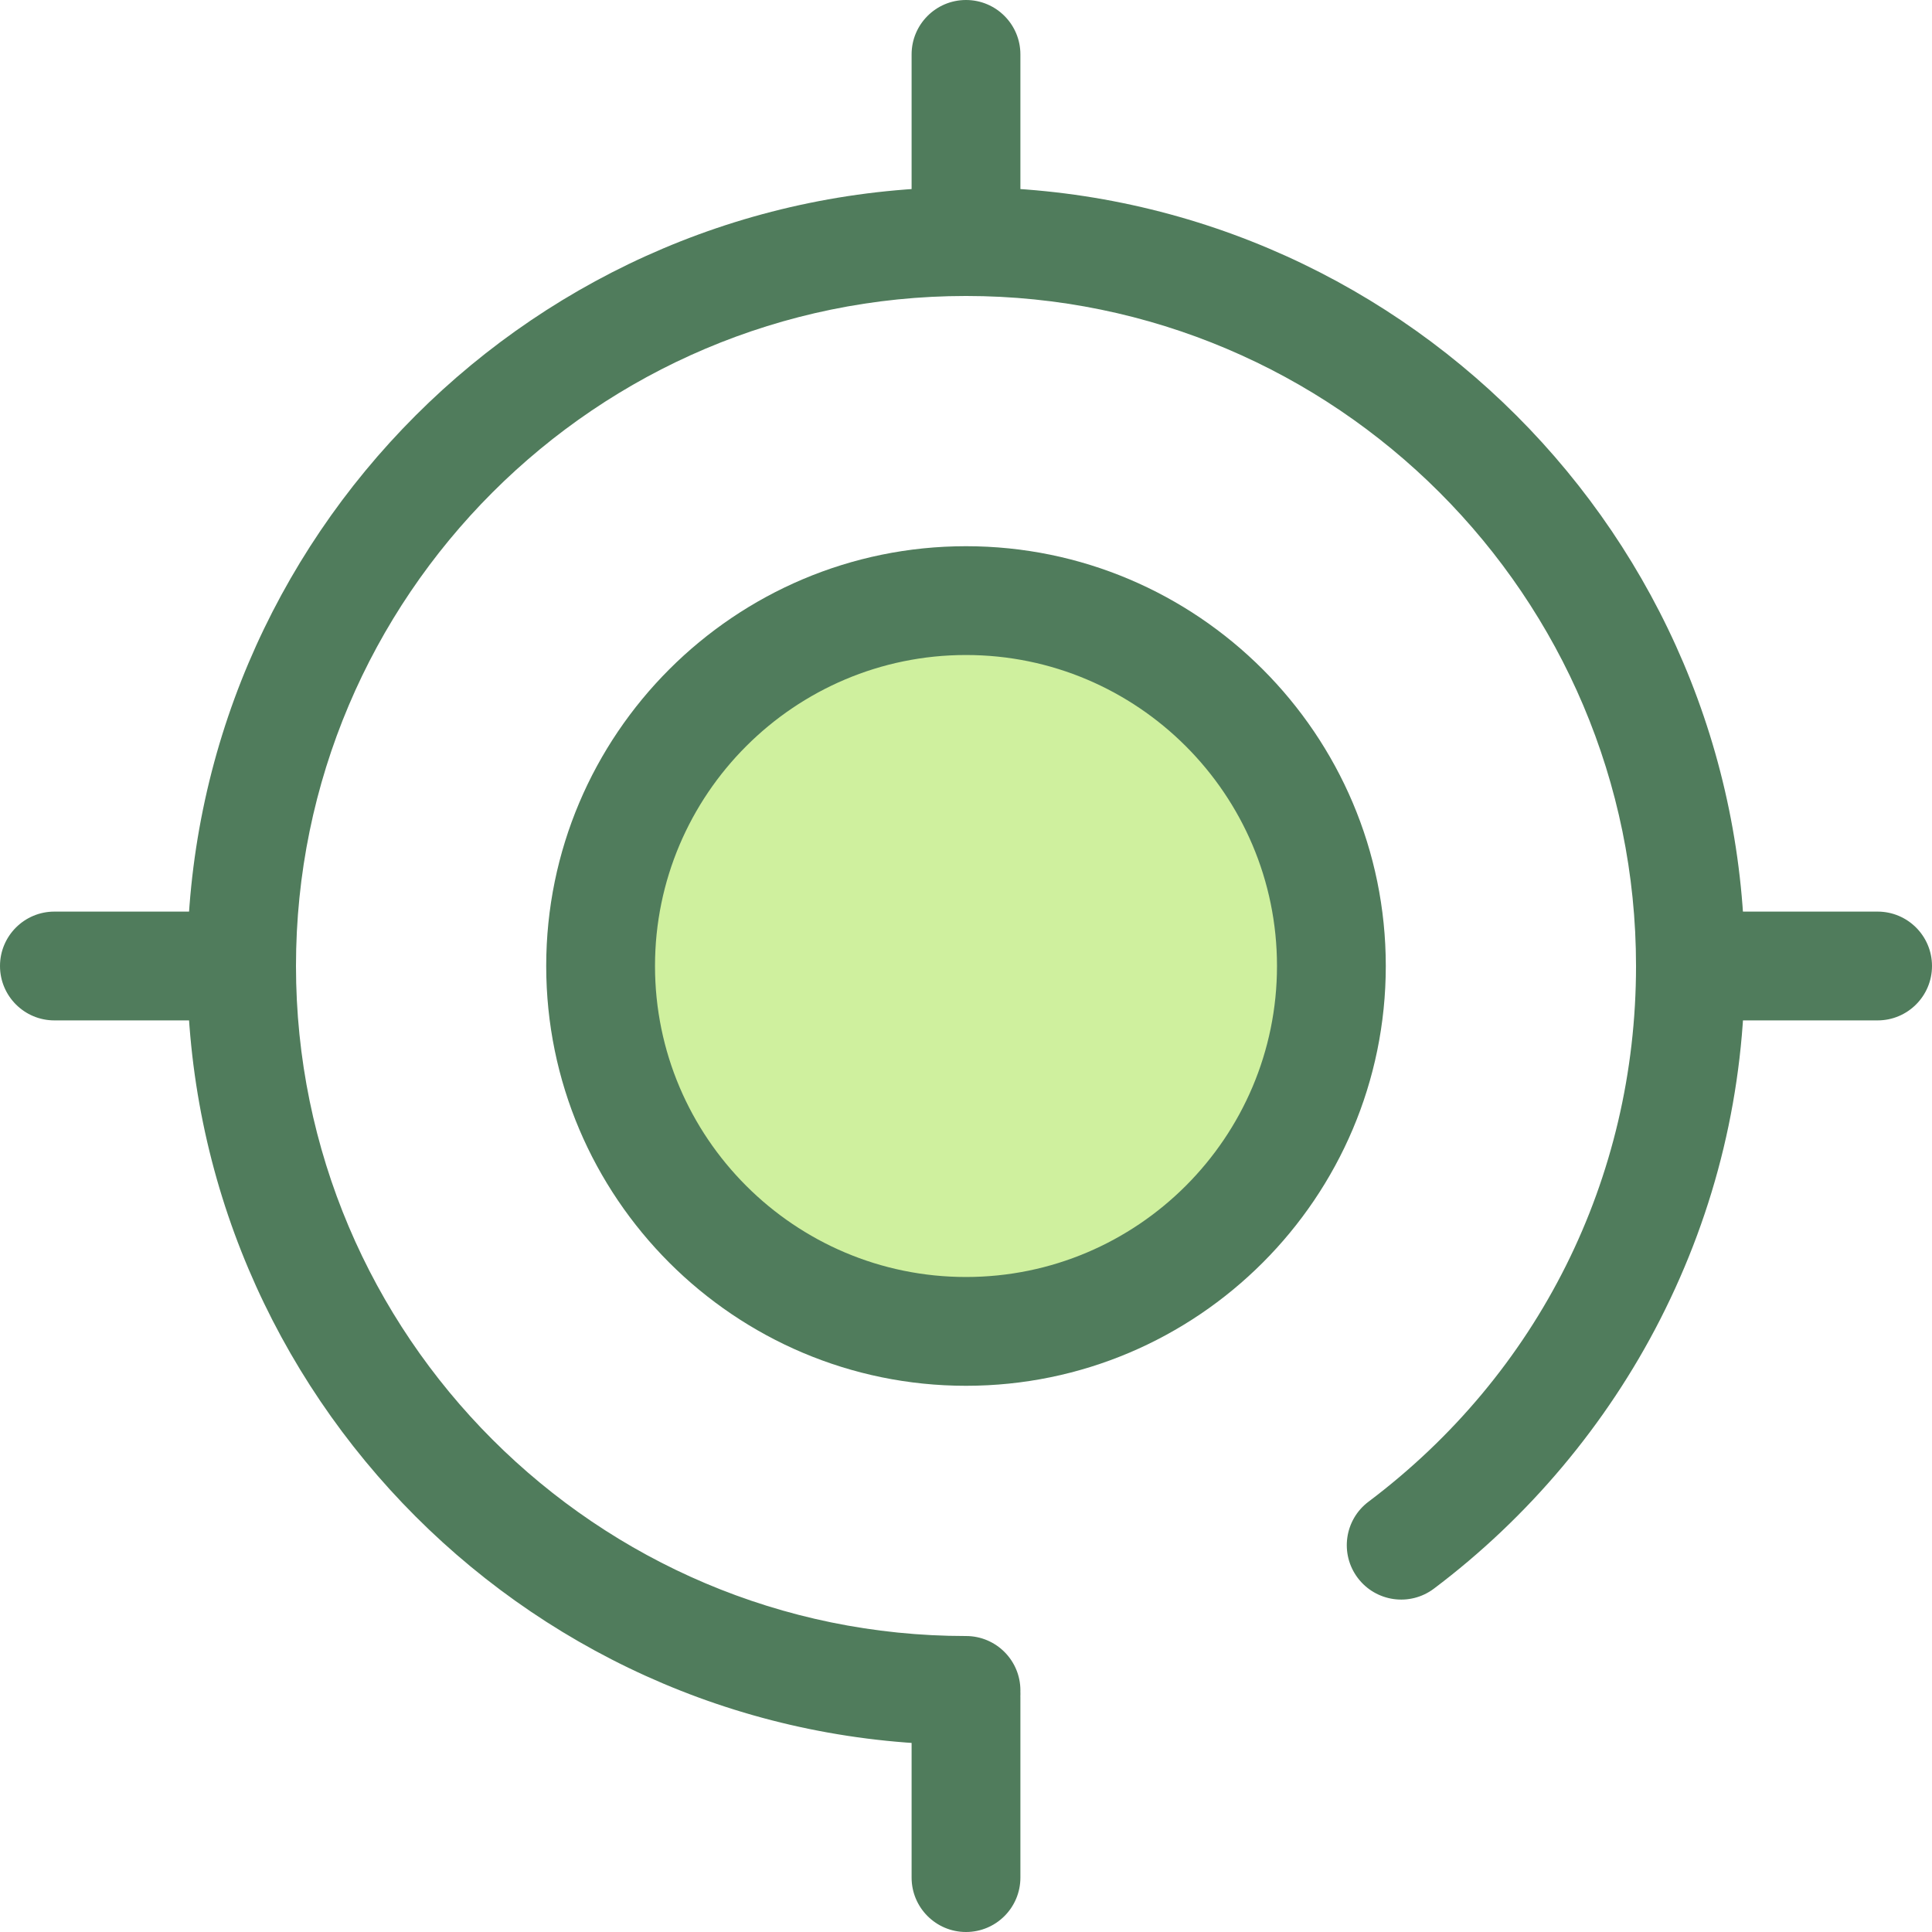
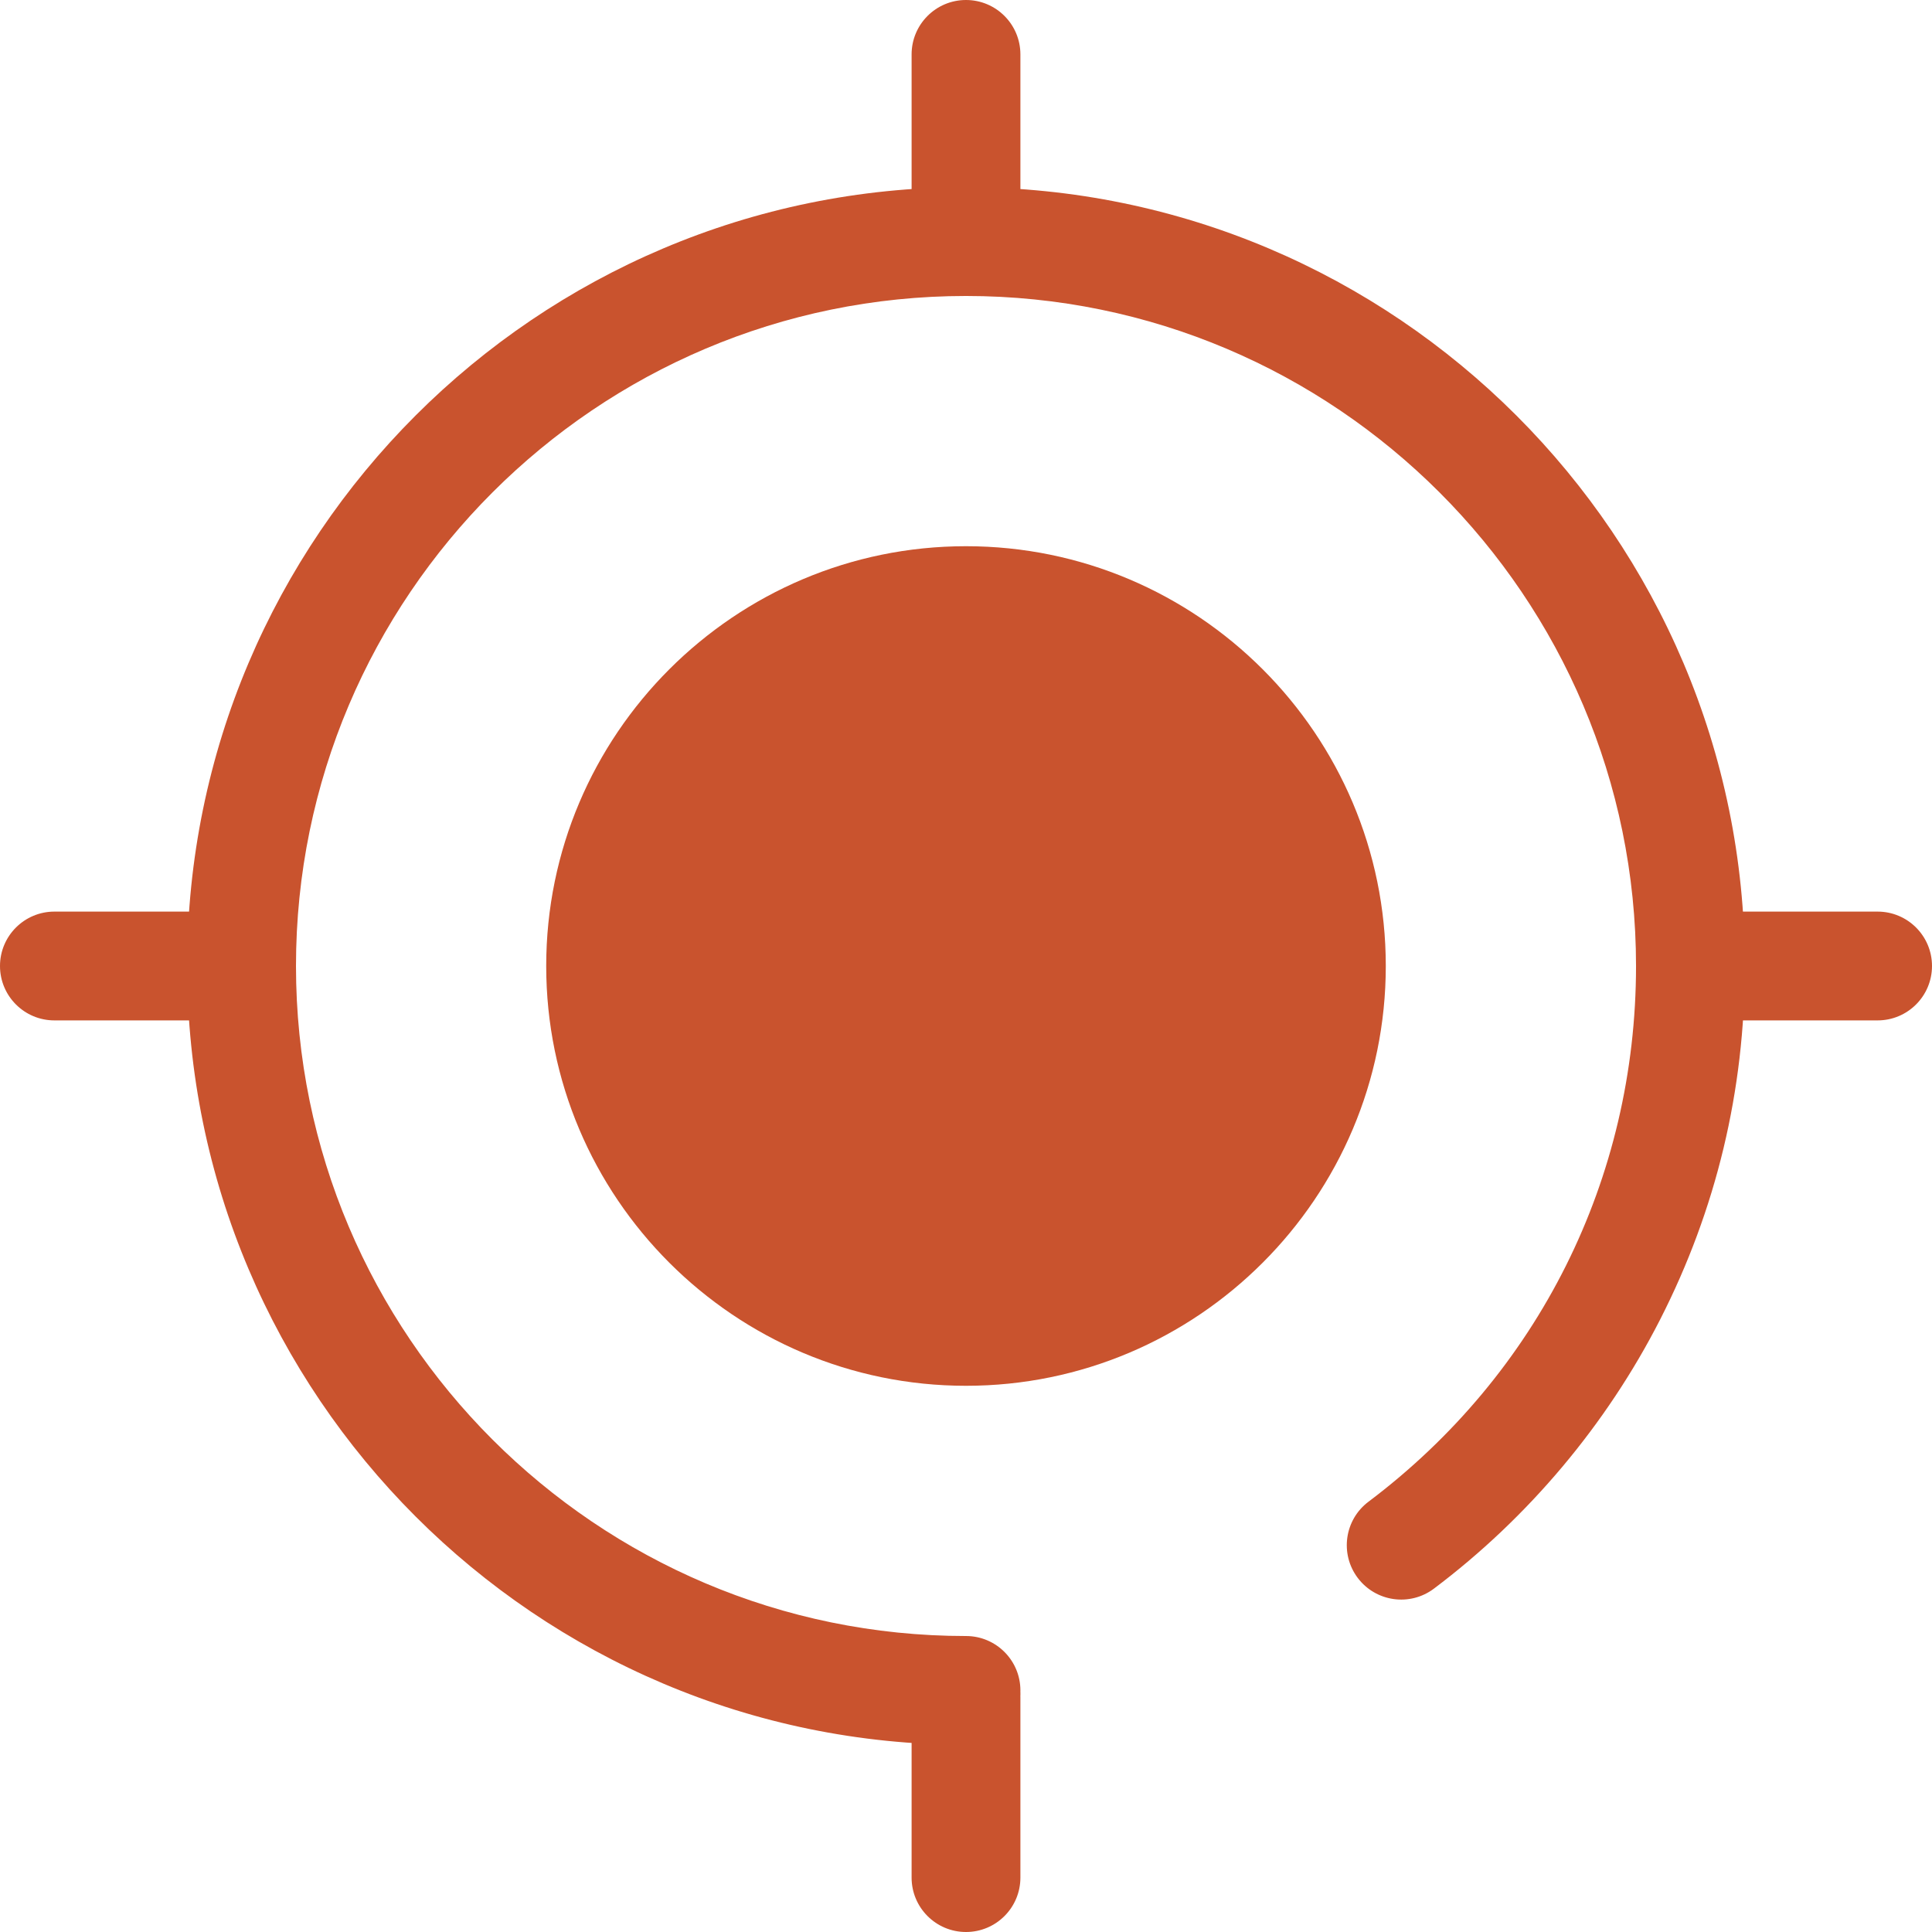
<svg xmlns="http://www.w3.org/2000/svg" height="800px" width="800px" version="1.1" id="Layer_1" viewBox="0 0 512 512" xml:space="preserve">
-   <path style="fill:#507C5C;" d="M256,462.395c-113.807,0-206.395-92.589-206.395-206.395S142.193,49.605,256,49.605  c113.805,0,206.395,92.589,206.395,206.395c0,32.981-7.551,64.503-22.443,93.688c-14.2,27.826-34.928,52.487-59.952,71.32  c-6.365,4.789-15.399,3.512-20.188-2.85c-4.788-6.362-3.512-15.401,2.85-20.188c45.06-33.911,70.902-85.657,70.902-141.97  c0-97.909-79.654-177.563-177.563-177.563S78.439,158.091,78.439,256s79.654,177.563,177.563,177.563  c7.96,0,14.416,6.455,14.416,14.416S263.962,462.395,256,462.395z" />
-   <circle style="fill:#CFF09E;" cx="255.999" cy="255.999" r="96.832" />
+   <path style="fill:#c9532e;" d="M256,462.395c-113.807,0-206.395-92.589-206.395-206.395S142.193,49.605,256,49.605  c113.805,0,206.395,92.589,206.395,206.395c0,32.981-7.551,64.503-22.443,93.688c-14.2,27.826-34.928,52.487-59.952,71.32  c-6.365,4.789-15.399,3.512-20.188-2.85c-4.788-6.362-3.512-15.401,2.85-20.188c45.06-33.911,70.902-85.657,70.902-141.97  c0-97.909-79.654-177.563-177.563-177.563S78.439,158.091,78.439,256s79.654,177.563,177.563,177.563  c7.96,0,14.416,6.455,14.416,14.416S263.962,462.395,256,462.395z" />
+   <circle style="fill:#c9532e;" cx="255.999" cy="255.999" r="96.832" />
  <g>
-     <path style="fill:#507C5C;" d="M256,367.249c-61.343,0-111.249-49.907-111.249-111.249S194.657,144.751,256,144.751   S367.249,194.657,367.249,256S317.343,367.249,256,367.249z M256,173.583c-45.445,0-82.417,36.971-82.417,82.417   s36.973,82.417,82.417,82.417s82.417-36.971,82.417-82.417S301.445,173.583,256,173.583z" />
-     <path style="fill:#507C5C;" d="M256,512c-7.962,0-14.416-6.455-14.416-14.416v-47.806c0-7.961,6.454-14.416,14.416-14.416   c7.96,0,14.416,6.455,14.416,14.416v47.806C270.416,505.546,263.962,512,256,512z" />
-     <path style="fill:#507C5C;" d="M256,76.638c-7.962,0-14.416-6.455-14.416-14.416V14.416C241.584,6.455,248.038,0,256,0   c7.96,0,14.416,6.455,14.416,14.416v47.806C270.416,70.184,263.962,76.638,256,76.638z" />
-     <path style="fill:#507C5C;" d="M62.224,270.416H14.416C6.454,270.416,0,263.96,0,256s6.454-14.416,14.416-14.416h47.808   c7.962,0,14.416,6.455,14.416,14.416S70.186,270.416,62.224,270.416z" />
-     <path style="fill:#507C5C;" d="M497.584,270.416h-47.806c-7.961,0-14.416-6.455-14.416-14.416s6.455-14.416,14.416-14.416h47.806   c7.961,0,14.416,6.455,14.416,14.416S505.546,270.416,497.584,270.416z" />
+     <path style="fill:#c9532e;" d="M256,367.249c-61.343,0-111.249-49.907-111.249-111.249S194.657,144.751,256,144.751   S367.249,194.657,367.249,256S317.343,367.249,256,367.249z M256,173.583c-45.445,0-82.417,36.971-82.417,82.417   s36.973,82.417,82.417,82.417s82.417-36.971,82.417-82.417S301.445,173.583,256,173.583z" />
+     <path style="fill:#c9532e;" d="M256,512c-7.962,0-14.416-6.455-14.416-14.416v-47.806c0-7.961,6.454-14.416,14.416-14.416   c7.96,0,14.416,6.455,14.416,14.416v47.806C270.416,505.546,263.962,512,256,512z" />
+     <path style="fill:#c9532e;" d="M256,76.638c-7.962,0-14.416-6.455-14.416-14.416V14.416C241.584,6.455,248.038,0,256,0   c7.96,0,14.416,6.455,14.416,14.416v47.806C270.416,70.184,263.962,76.638,256,76.638z" />
+     <path style="fill:#c9532e;" d="M62.224,270.416H14.416C6.454,270.416,0,263.96,0,256s6.454-14.416,14.416-14.416h47.808   c7.962,0,14.416,6.455,14.416,14.416S70.186,270.416,62.224,270.416z" />
+     <path style="fill:#c9532e;" d="M497.584,270.416h-47.806c-7.961,0-14.416-6.455-14.416-14.416s6.455-14.416,14.416-14.416h47.806   c7.961,0,14.416,6.455,14.416,14.416S505.546,270.416,497.584,270.416z" />
  </g>
</svg>
